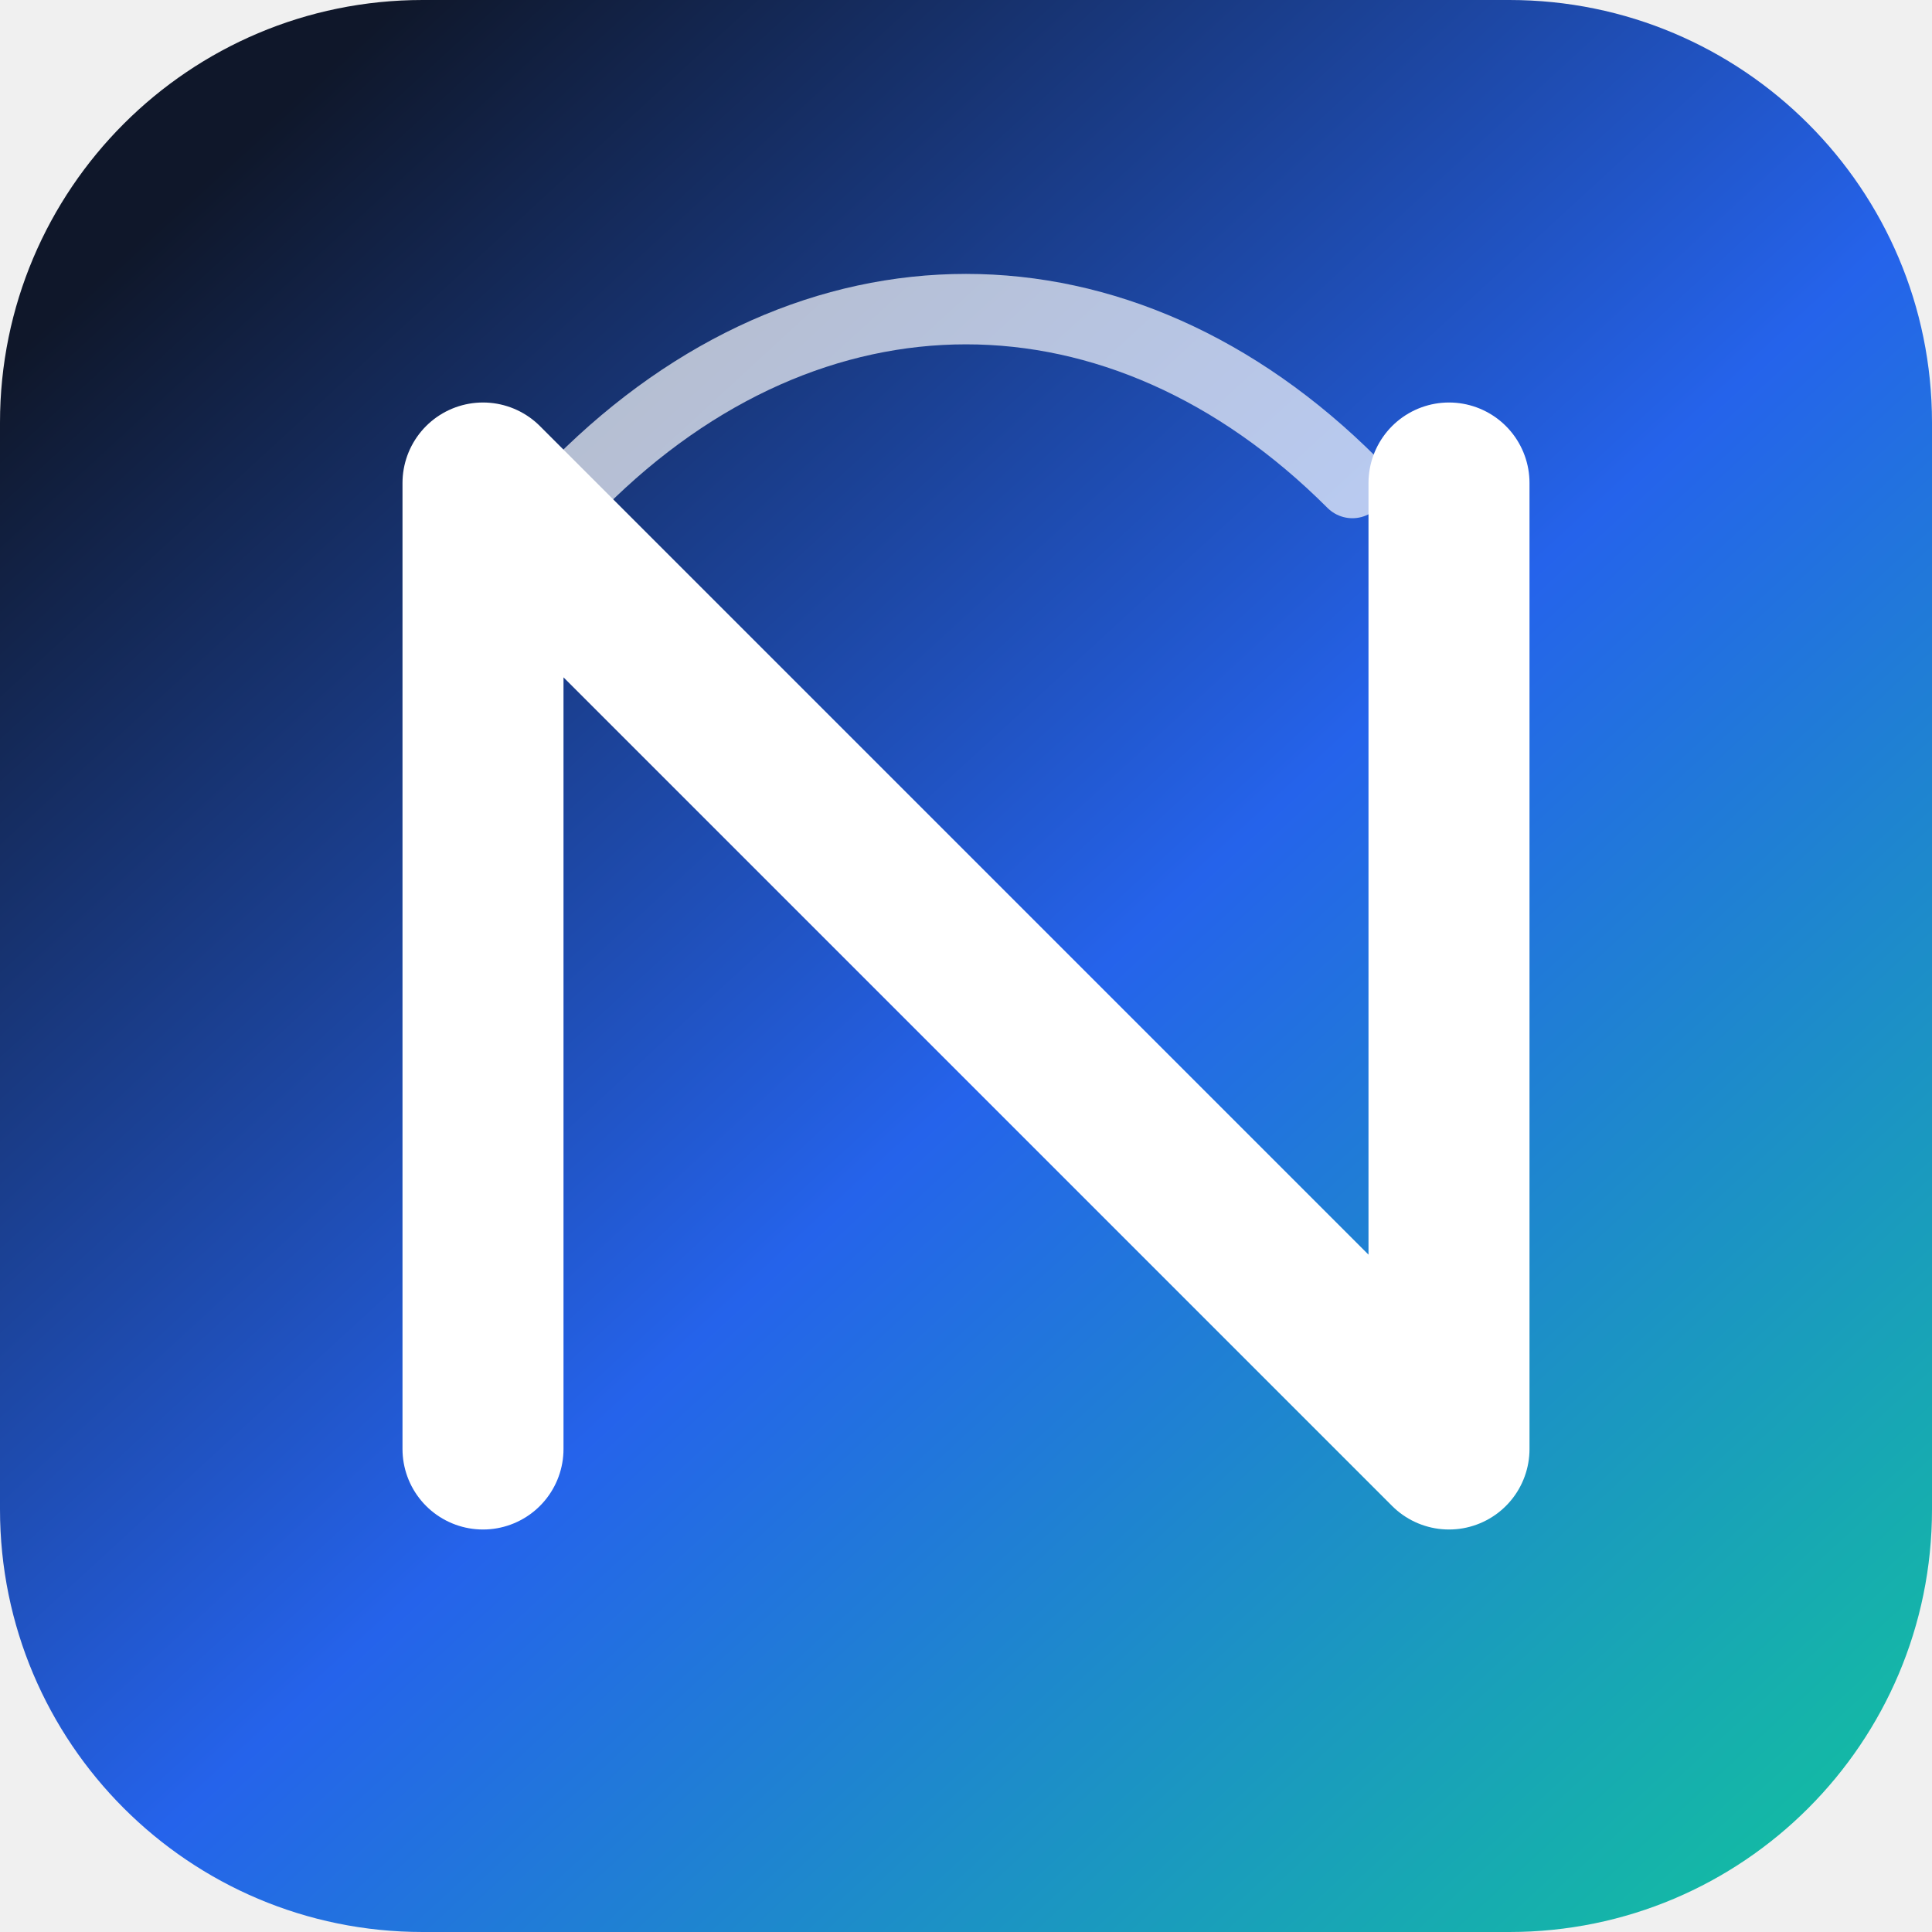
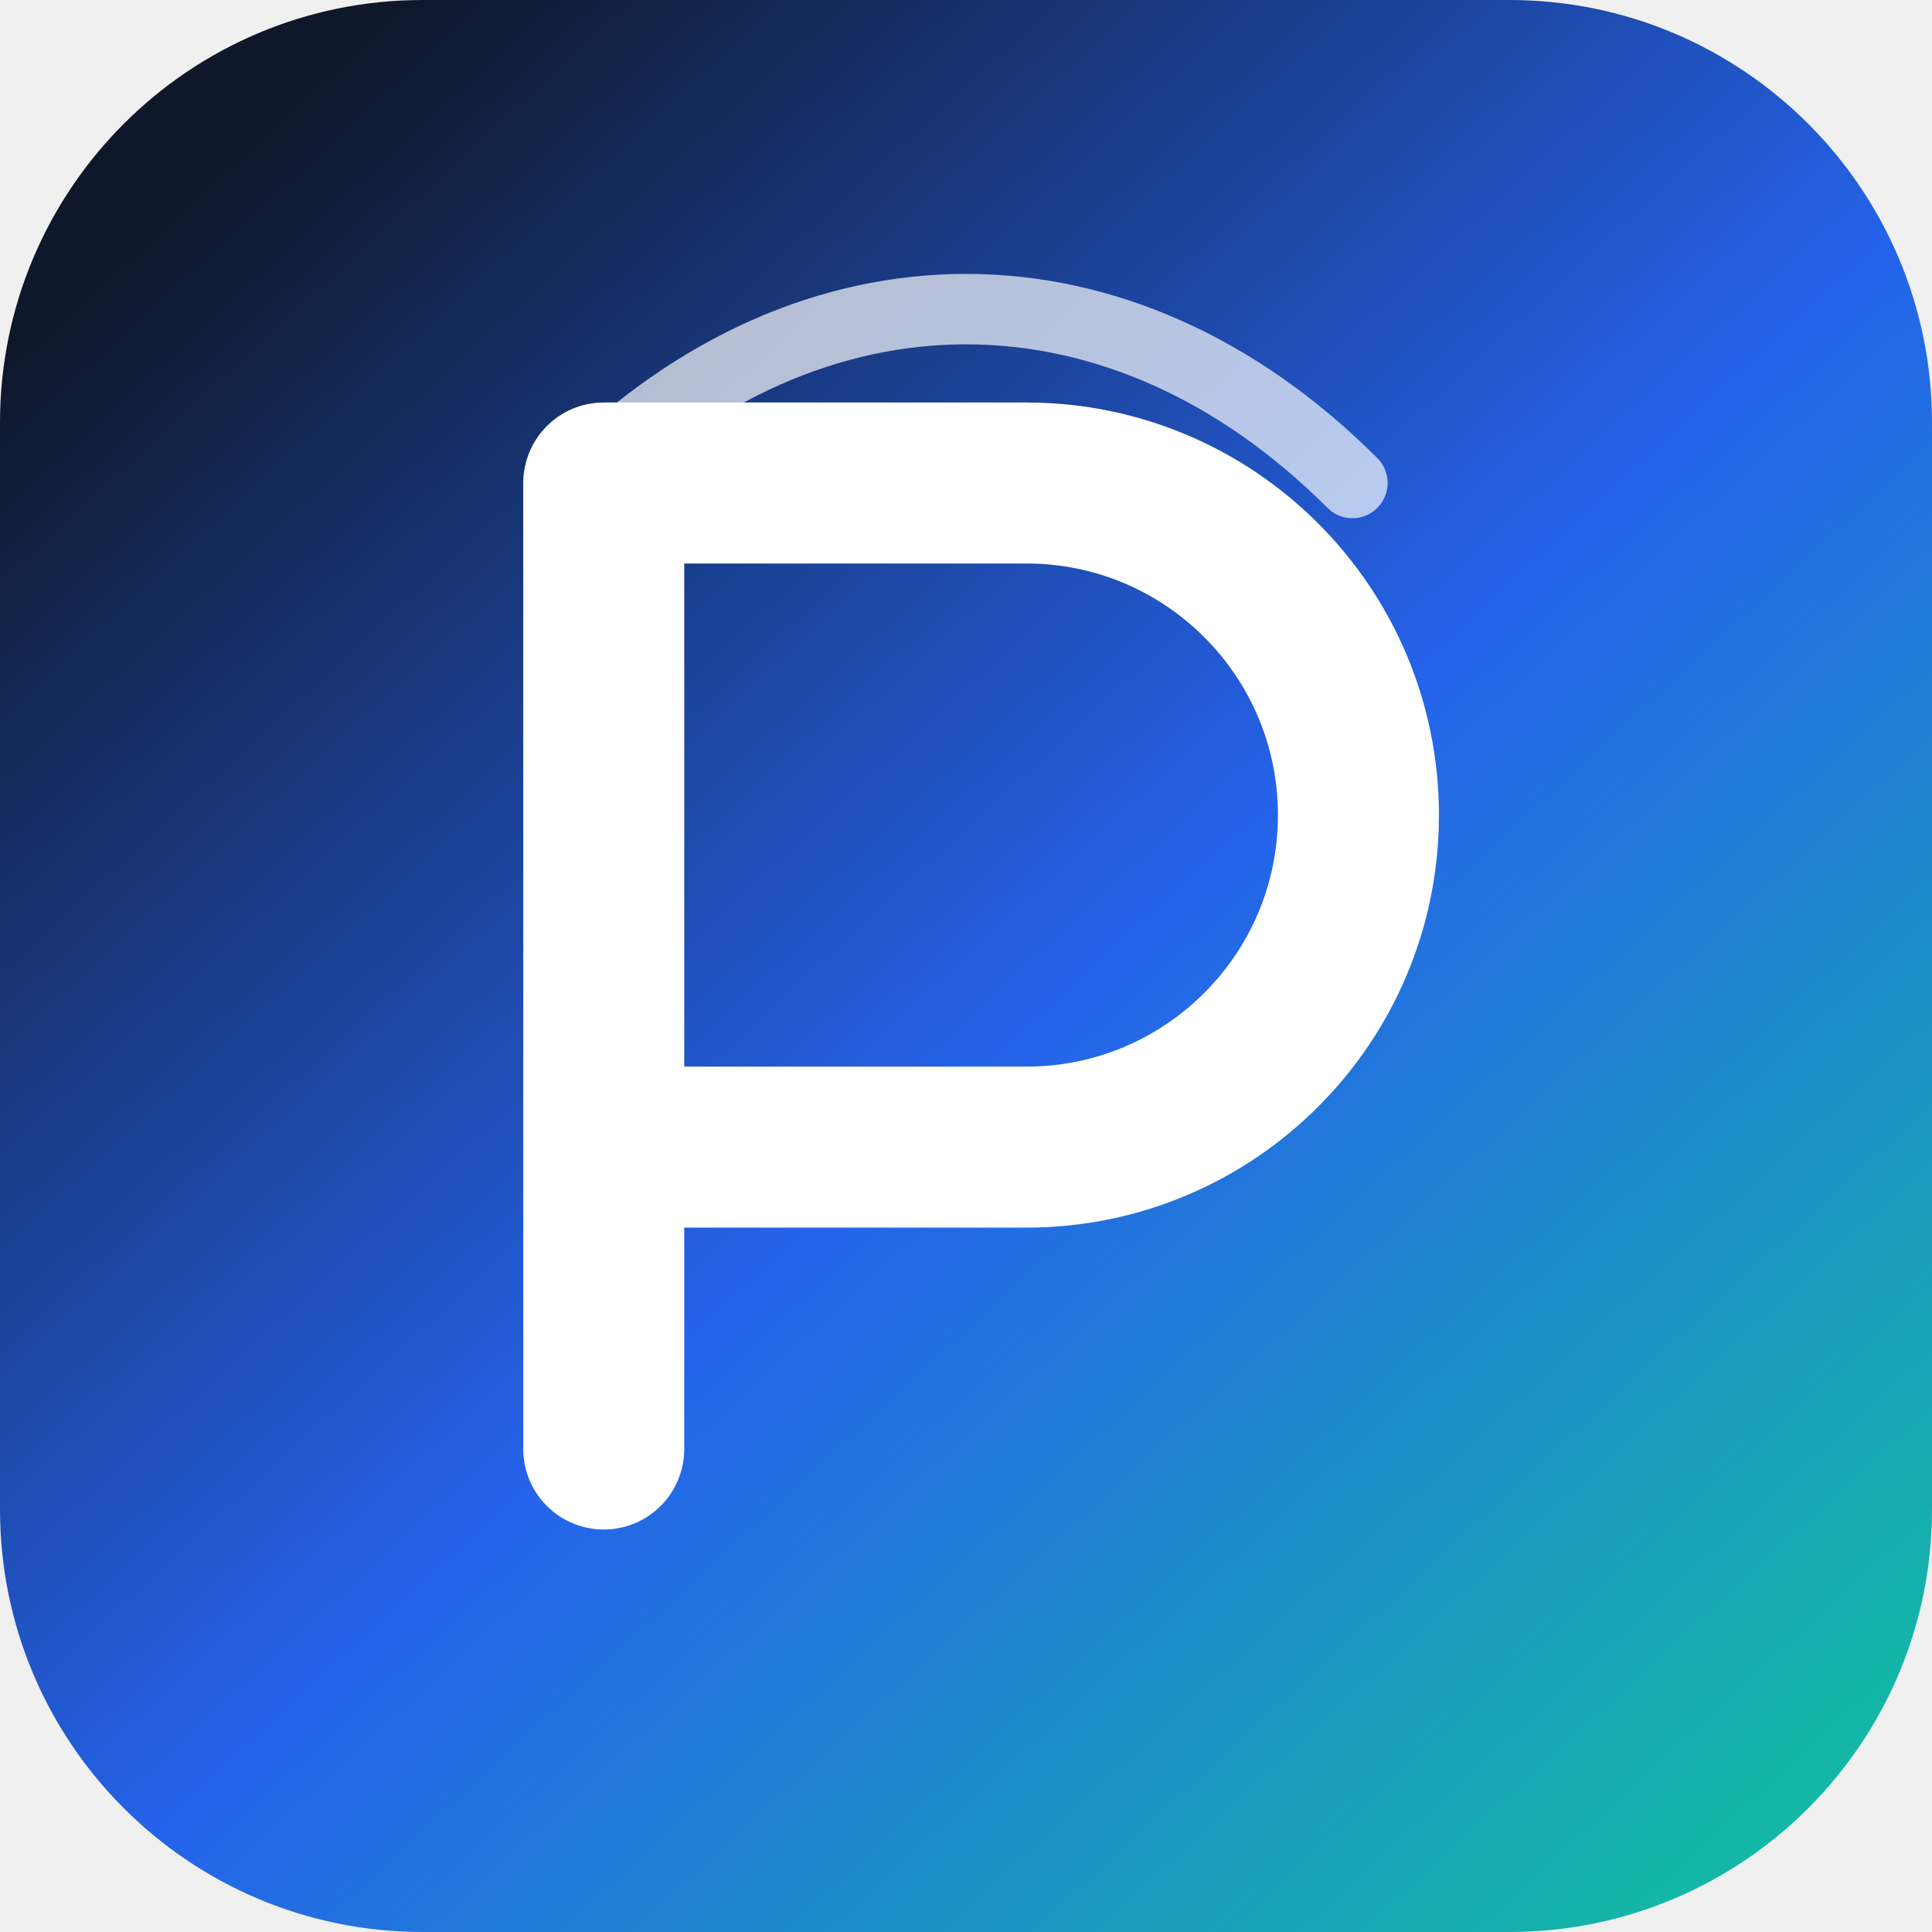
<svg xmlns="http://www.w3.org/2000/svg" width="192" height="192" viewBox="0 0 192 192" fill="none">
  <defs>
    <linearGradient id="g" x1="23.04" y1="15.36" x2="176.64" y2="182.4" gradientUnits="userSpaceOnUse">
      <stop stop-color="#0f172a" />
      <stop offset="0.52" stop-color="#2563eb" />
      <stop offset="1" stop-color="#14b8a6" />
    </linearGradient>
  </defs>
  <rect width="192" height="192" rx="42" fill="url(#g)" />
-   <path d="M48 144V48L144 144V48" stroke="white" stroke-width="16" stroke-linecap="round" stroke-linejoin="round" />
+   <path d="M60 144V48 H102 a33 33 0 0 1 0 66 H60" stroke="white" stroke-width="16" stroke-linecap="round" stroke-linejoin="round" />
  <path d="M57.6 48C80.64 24.96 111.36 24.96 134.4 48" stroke="white" stroke-opacity="0.68" stroke-width="7" stroke-linecap="round" />
</svg>
